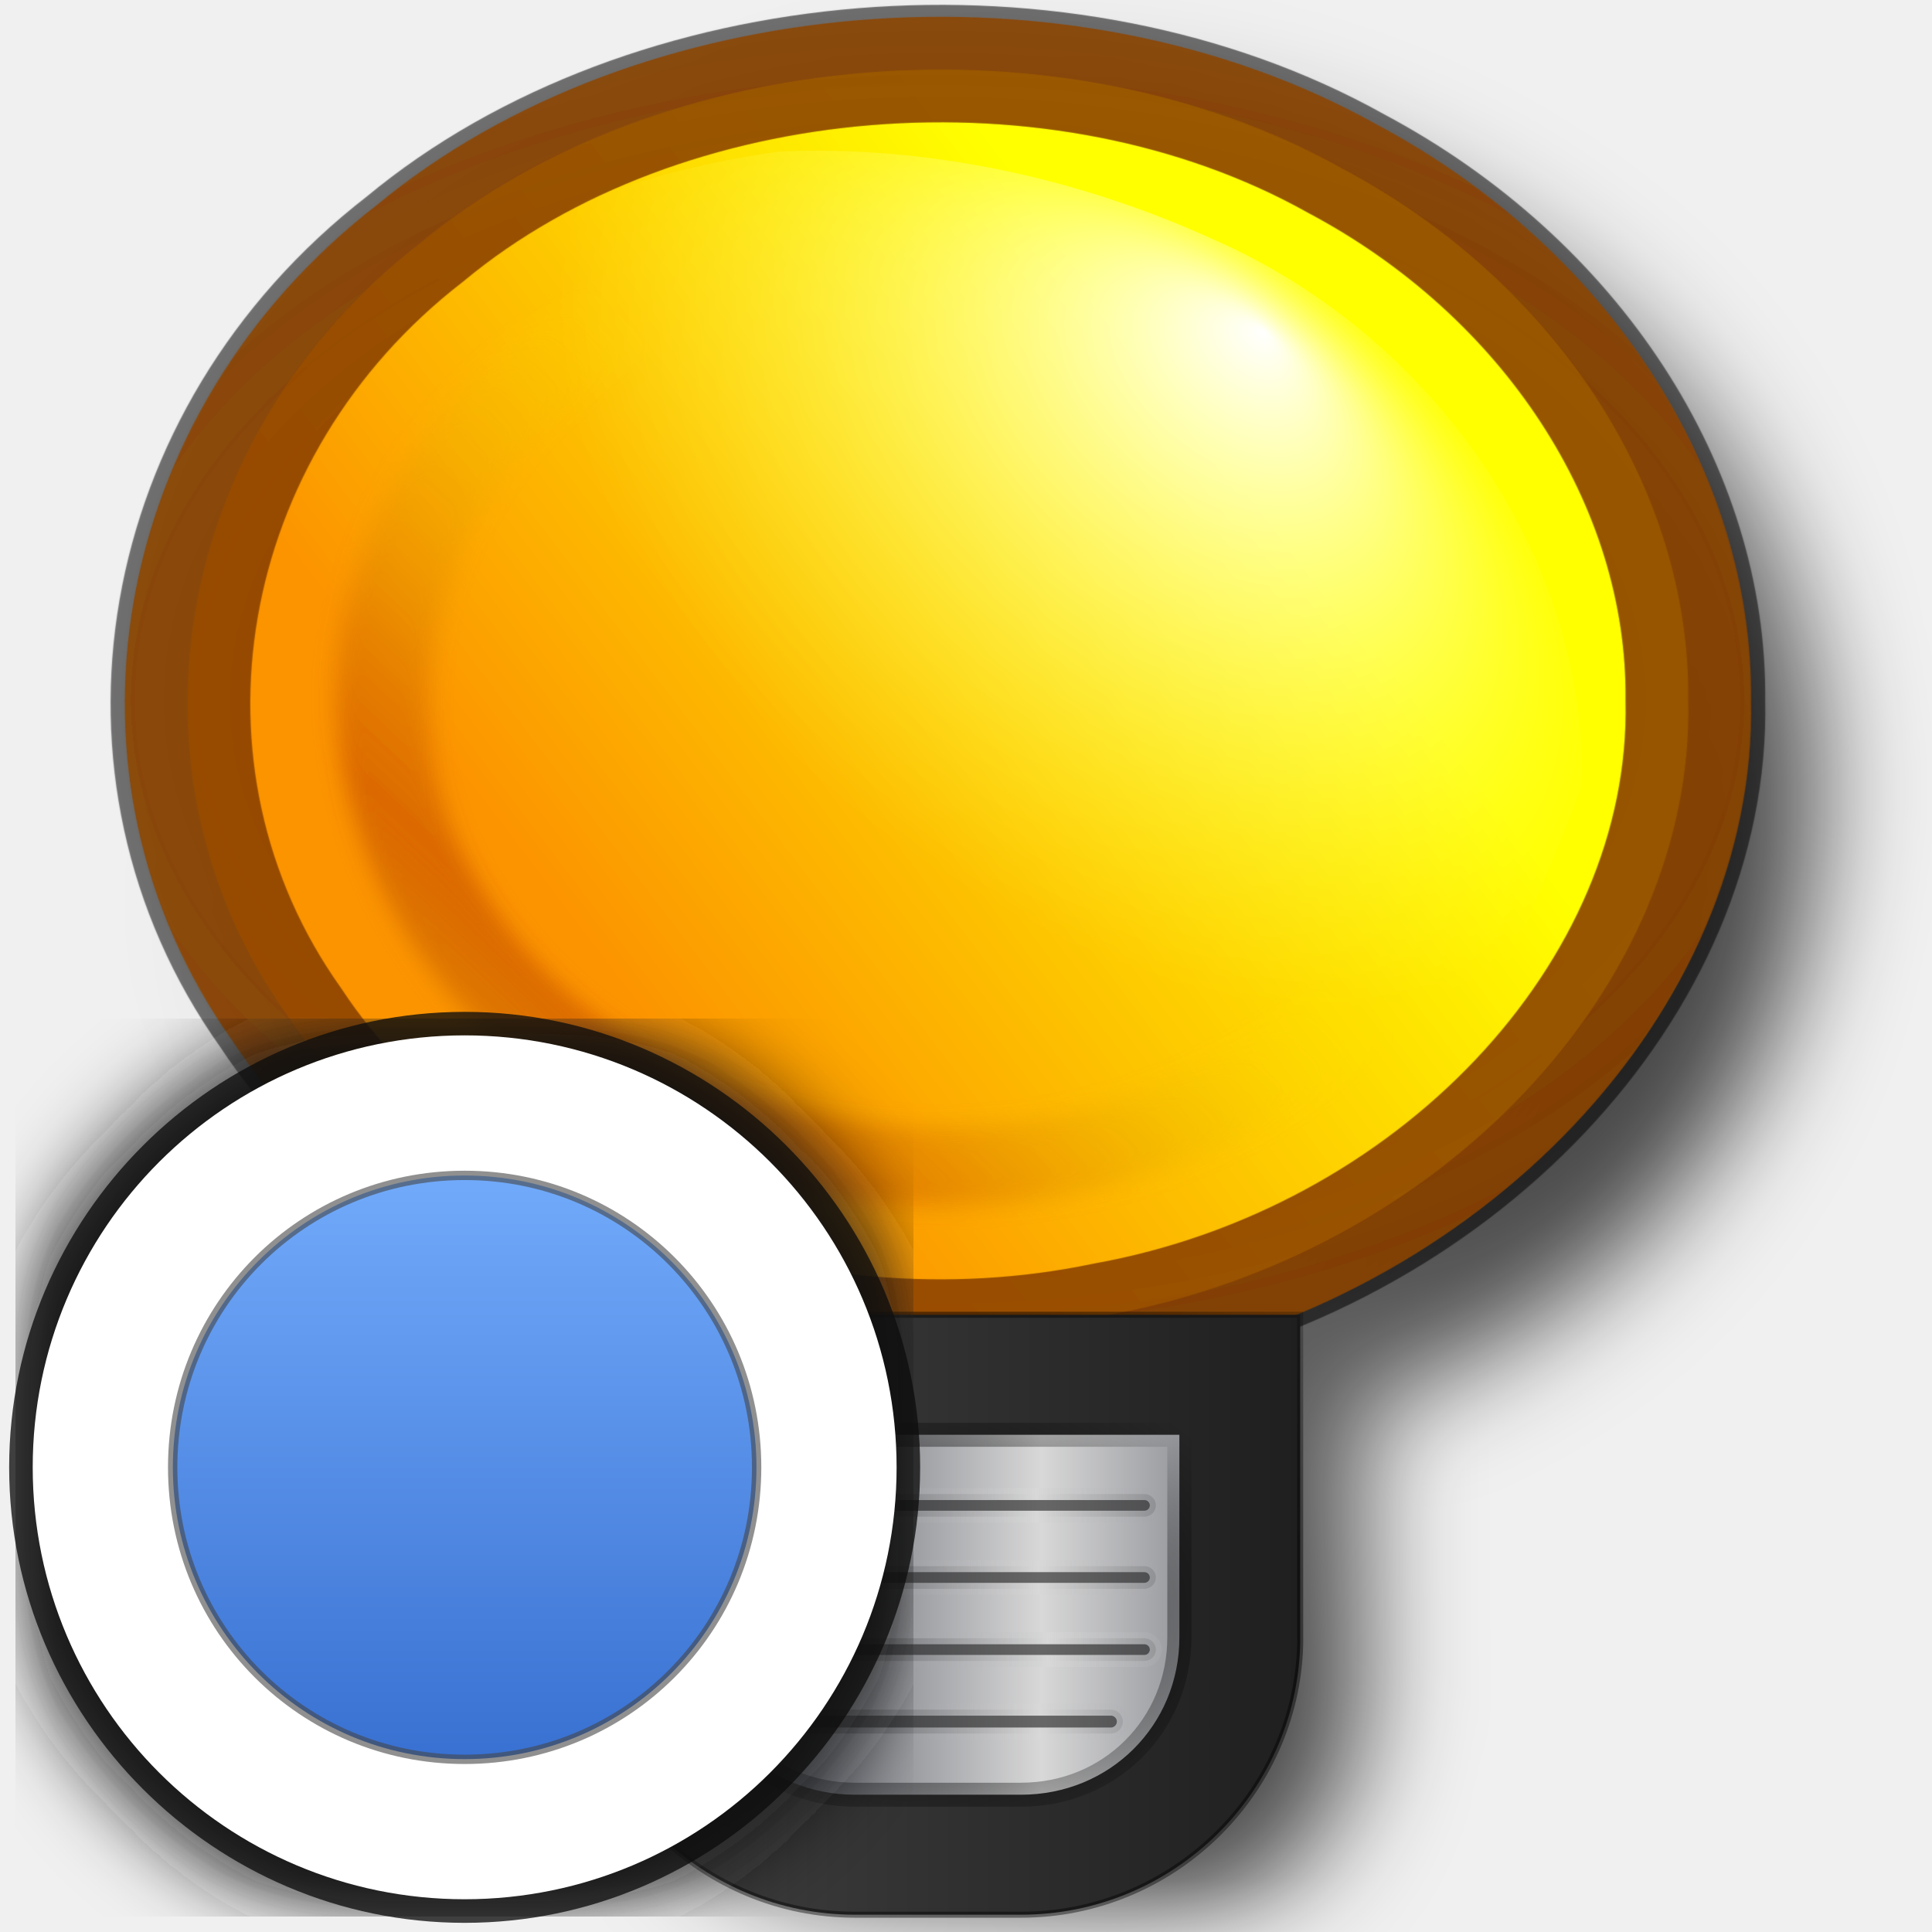
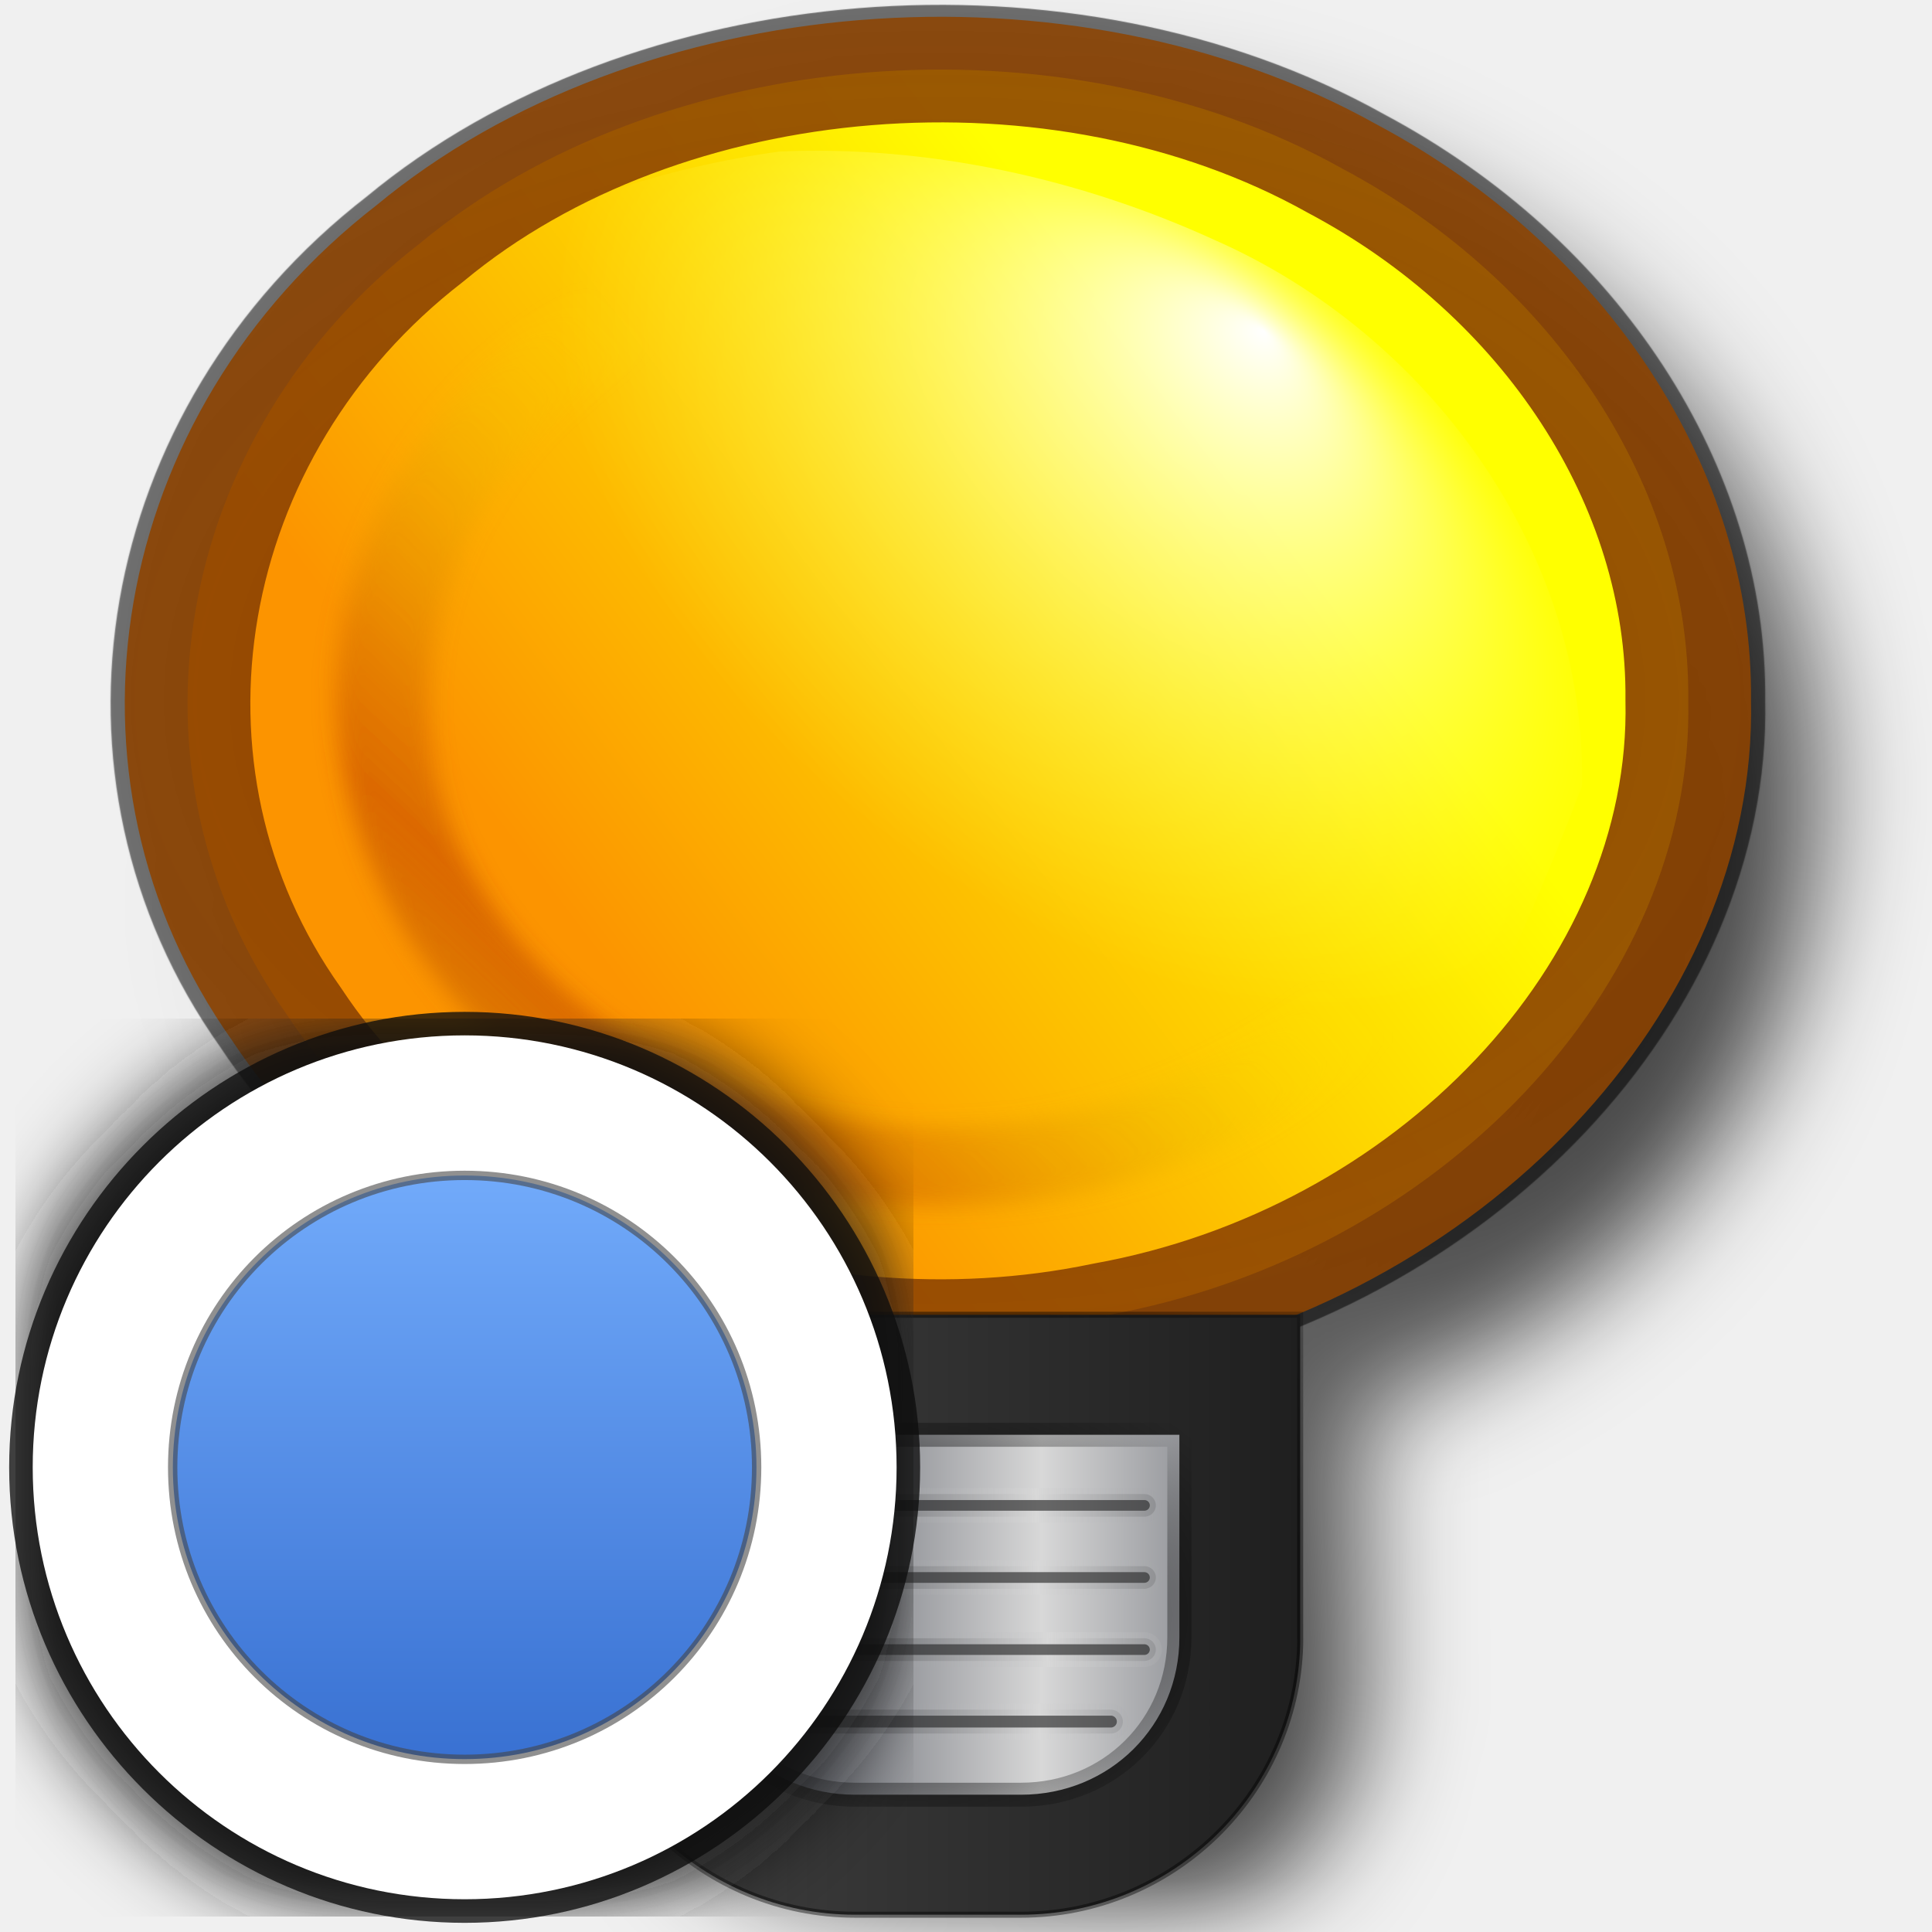
<svg xmlns="http://www.w3.org/2000/svg" xmlns:xlink="http://www.w3.org/1999/xlink" width="16" height="16" id="svg6306" version="1.0">
  <defs id="defs6308">
    <linearGradient id="linearGradient3724">
      <stop style="stop-color:#326acd;stop-opacity:1;" offset="0" id="stop3726" />
      <stop style="stop-color:#78b1ff;stop-opacity:1;" offset="1" id="stop3728" />
    </linearGradient>
    <linearGradient xlink:href="#linearGradient3724" id="linearGradient3954" gradientUnits="userSpaceOnUse" x1="-35.619" y1="28.317" x2="-35.619" y2="20.571" />
    <filter id="filter3750" x="-0.12" width="1.24" y="-0.12" height="1.24">
      <feGaussianBlur stdDeviation="0.472" id="feGaussianBlur3752" />
    </filter>
    <linearGradient xlink:href="#linearGradient3535" id="linearGradient5464" gradientUnits="userSpaceOnUse" spreadMethod="reflect" x1="-128.359" y1="-62.99" x2="-131.385" y2="-62.99" />
    <linearGradient xlink:href="#linearGradient3535" id="linearGradient5462" gradientUnits="userSpaceOnUse" spreadMethod="reflect" x1="-128.431" y1="-63.591" x2="-131.373" y2="-63.591" />
    <linearGradient xlink:href="#linearGradient3535" id="linearGradient5460" gradientUnits="userSpaceOnUse" spreadMethod="reflect" x1="-128.425" y1="-62.39" x2="-131.258" y2="-62.39" />
    <linearGradient id="linearGradient3535">
      <stop offset="0" style="stop-color:#d8d8d8;stop-opacity:1;" id="stop3537" />
      <stop offset="1" style="stop-color:#383c47;stop-opacity:0.342;" id="stop3539" />
    </linearGradient>
    <linearGradient xlink:href="#linearGradient3535" id="linearGradient5458" gradientUnits="userSpaceOnUse" spreadMethod="reflect" x1="-128.447" y1="-64.192" x2="-131.386" y2="-64.192" />
    <linearGradient id="linearGradient3356">
      <stop style="stop-color:#000000;stop-opacity:1;" offset="0" id="stop3358" />
      <stop style="stop-color:#000000;stop-opacity:0;" offset="1" id="stop3360" />
    </linearGradient>
    <radialGradient xlink:href="#linearGradient3356" id="radialGradient5456" gradientUnits="userSpaceOnUse" gradientTransform="matrix(1.401776,0,0,1.061951,87.65912,3.488927)" cx="-154.75" cy="-62.875" fx="-154.75" fy="-62.875" r="2.062" />
    <linearGradient id="linearGradient8767">
      <stop id="stop8769" style="stop-color:#d8d8d8;stop-opacity:1;" offset="0" />
      <stop id="stop8768" style="stop-color:#383c47;stop-opacity:1;" offset="1" />
    </linearGradient>
    <linearGradient xlink:href="#linearGradient8767" id="linearGradient5454" gradientUnits="userSpaceOnUse" gradientTransform="translate(33.48437,-0.40625)" spreadMethod="reflect" x1="-161.891" y1="-62.875" x2="-164.75" y2="-62.875" />
    <linearGradient id="linearGradient3496">
      <stop style="stop-color:#000000;stop-opacity:1;" offset="0" id="stop3498" />
      <stop style="stop-color:#000000;stop-opacity:0;" offset="1" id="stop3500" />
    </linearGradient>
    <radialGradient xlink:href="#linearGradient3496" id="radialGradient5452" gradientUnits="userSpaceOnUse" gradientTransform="matrix(1.795028,0,0,1.501902,107.5242,38.2732)" cx="-135.246" cy="-76.256" fx="-135.246" fy="-76.256" r="3.063" />
    <linearGradient id="linearGradient3488">
      <stop style="stop-color:#434343;stop-opacity:1;" offset="0" id="stop3490" />
      <stop style="stop-color:#1f1f1f;stop-opacity:1;" offset="1" id="stop3492" />
    </linearGradient>
    <linearGradient xlink:href="#linearGradient3488" id="linearGradient5450" gradientUnits="userSpaceOnUse" x1="-138.246" y1="-76.256" x2="-132.246" y2="-76.256" />
    <filter id="filter6788">
      <feGaussianBlur stdDeviation="0.096" id="feGaussianBlur6790" />
    </filter>
    <linearGradient id="linearGradient6776">
      <stop style="stop-color:#ffd500;stop-opacity:1;" offset="0" id="stop6778" />
      <stop id="stop6780" offset="0.368" style="stop-color:#ba3d00;stop-opacity:0.498;" />
      <stop style="stop-color:#ffff00;stop-opacity:0;" offset="1" id="stop6782" />
    </linearGradient>
    <linearGradient xlink:href="#linearGradient6776" id="linearGradient5448" gradientUnits="userSpaceOnUse" gradientTransform="matrix(1.146356,0,0,1.146356,16.84144,32.06539)" x1="-136.745" y1="-97.706" x2="-132.406" y2="-102.282" />
    <linearGradient id="linearGradient8777">
      <stop style="stop-color:#ffffff;stop-opacity:1;" offset="0" id="stop8779" />
      <stop style="stop-color:#ffff49;stop-opacity:0;" offset="1" id="stop8781" />
    </linearGradient>
    <radialGradient xlink:href="#linearGradient8777" id="radialGradient5446" gradientUnits="userSpaceOnUse" gradientTransform="matrix(0.4381231,0.4058587,0.2686471,-0.2337344,-141.6053,-85.40033)" cx="8.524" cy="14.238" fx="8.047" fy="20.606" r="8.502" />
    <linearGradient id="linearGradient3894">
      <stop style="stop-color:#8d4402;stop-opacity:1;" offset="0" id="stop3896" />
      <stop style="stop-color:#8d4402;stop-opacity:0.764;" offset="1" id="stop3898" />
    </linearGradient>
    <radialGradient xlink:href="#linearGradient3894" id="radialGradient5444" gradientUnits="userSpaceOnUse" gradientTransform="matrix(-2.4313,1.8325218e-7,-2.0029616e-7,-1.929552,-50.34225,28.76672)" spreadMethod="reflect" cx="-14.671" cy="9.819" fx="-14.671" fy="9.819" r="6.885" />
    <linearGradient id="linearGradient3605">
      <stop style="stop-color:#fc9400;stop-opacity:1" offset="0" id="stop3607" />
      <stop style="stop-color:#ffff00;stop-opacity:1;" offset="1" id="stop3609" />
    </linearGradient>
    <linearGradient xlink:href="#linearGradient3605" id="linearGradient5442" gradientUnits="userSpaceOnUse" x1="-17.81" y1="11.986" x2="-11.717" y2="8.087" />
    <filter id="filter3856">
      <feGaussianBlur stdDeviation="0.48" id="feGaussianBlur3858" />
    </filter>
    <linearGradient id="linearGradient3682">
      <stop id="stop3684" offset="0" style="stop-color:#000000;stop-opacity:1;" />
      <stop id="stop3686" offset="1" style="stop-color:#000000;stop-opacity:0;" />
    </linearGradient>
    <linearGradient xlink:href="#linearGradient3682" id="linearGradient5440" gradientUnits="userSpaceOnUse" gradientTransform="translate(-0.28125,3.125e-2)" x1="-125.75" y1="-75.562" x2="-141.062" y2="-83.625" />
    <filter id="filter6694">
      <feGaussianBlur stdDeviation="0.007" id="feGaussianBlur6696" />
    </filter>
    <linearGradient id="linearGradient7643">
      <stop style="stop-color:#000000;stop-opacity:1;" offset="0" id="stop7645" />
      <stop style="stop-color:#000000;stop-opacity:0;" offset="1" id="stop7647" />
    </linearGradient>
    <radialGradient xlink:href="#linearGradient7643" id="radialGradient5438" gradientUnits="userSpaceOnUse" gradientTransform="matrix(2.165856,1.2894503e-7,-9.2356321e-8,2.166671,17.1021,-11.46355)" cx="-14.669" cy="9.826" fx="-14.669" fy="9.826" r="6.884" />
  </defs>
  <g id="layer1">
    <g id="g4576">
      <g transform="matrix(0.9999056,0,0,0.993687,143.001,89.14722)" id="g5412">
        <path style="fill:none;fill-opacity:1;fill-rule:evenodd;stroke:url(#radialGradient5438);stroke-width:1.063;stroke-linecap:square;stroke-linejoin:round;stroke-miterlimit:4;stroke-dasharray:none;stroke-opacity:1;filter:url(#filter6694)" d="M -8.318,9.819 C -8.264,12.697 -10.426,15.408 -13.237,16.01 C -15.89,16.669 -18.858,15.37 -20.183,12.981 C -21.643,10.536 -21.152,7.149 -19.055,5.221 C -17.028,3.218 -13.62,2.89 -11.248,4.467 C -9.445,5.606 -8.299,7.685 -8.318,9.819 z" id="path5414" transform="matrix(0.9954715,0,0,0.842322,-120.6432,-92.14911)" />
        <path style="fill:url(#linearGradient5440);fill-opacity:1;fill-rule:evenodd;stroke:none;stroke-width:1;stroke-linecap:butt;stroke-linejoin:miter;stroke-miterlimit:4;stroke-dasharray:none;stroke-opacity:1;filter:url(#filter3856)" d="M -134.344,-89.688 C -137.109,-89.719 -140.035,-88.169 -141.025,-85.487 C -141.89,-83.13 -140.973,-80.218 -138.806,-78.897 C -138.232,-78.411 -137.074,-78.456 -137.406,-77.452 C -137.36,-76.632 -137.513,-75.785 -137.284,-74.986 C -136.981,-74.072 -136.004,-73.518 -135.064,-73.625 C -134.278,-73.659 -133.476,-73.542 -132.705,-73.719 C -131.747,-74.005 -131.174,-75.029 -131.281,-75.998 C -131.28,-76.738 -131.283,-77.479 -131.289,-78.219 C -129.36,-78.84 -127.772,-80.51 -127.446,-82.537 C -127.038,-84.478 -127.79,-86.564 -129.294,-87.843 C -130.668,-89.066 -132.516,-89.691 -134.344,-89.688 z" id="path5416" transform="matrix(0.9563942,0,0,0.9563942,-6.18938,-3.209907)" />
-         <path style="fill:url(#linearGradient5442);fill-opacity:1;fill-rule:evenodd;stroke:url(#radialGradient5444);stroke-width:1.063;stroke-linecap:square;stroke-linejoin:round;stroke-miterlimit:4;stroke-dasharray:none;stroke-opacity:1;filter:url(#filter6694)" d="M -8.318,9.819 C -8.264,12.697 -10.426,15.408 -13.237,16.01 C -15.89,16.669 -18.858,15.37 -20.183,12.981 C -21.643,10.536 -21.152,7.149 -19.055,5.221 C -17.028,3.218 -13.62,2.89 -11.248,4.467 C -9.445,5.606 -8.299,7.685 -8.318,9.819 z" id="path5418" transform="matrix(0.9784021,0,0,0.8278787,-120.8936,-92.00719)" />
+         <path style="fill:url(#linearGradient5442);fill-opacity:1;fill-rule:evenodd;stroke:url(#radialGradient5444);stroke-width:1.063;stroke-linecap:square;stroke-linejoin:round;stroke-miterlimit:4;stroke-dasharray:none;stroke-opacity:1;" d="M -8.318,9.819 C -8.264,12.697 -10.426,15.408 -13.237,16.01 C -15.89,16.669 -18.858,15.37 -20.183,12.981 C -21.643,10.536 -21.152,7.149 -19.055,5.221 C -17.028,3.218 -13.62,2.89 -11.248,4.467 C -9.445,5.606 -8.299,7.685 -8.318,9.819 z" id="path5418" transform="matrix(0.9784021,0,0,0.8278787,-120.8936,-92.00719)" />
        <path style="fill:url(#radialGradient5446);fill-opacity:1;fill-rule:evenodd;stroke:none;stroke-width:0.997;stroke-linecap:butt;stroke-linejoin:round;stroke-miterlimit:4;stroke-dasharray:none;stroke-opacity:1;display:inline" d="M -129.912,-83.162 C -129.872,-85.127 -131.186,-86.929 -132.951,-87.712 C -134.071,-88.228 -135.325,-88.504 -136.557,-88.451 C -138.461,-88.187 -140.415,-87.194 -141.257,-85.384 C -142.322,-83.104 -141.701,-80.332 -140.247,-78.369 C -139.243,-76.984 -137.54,-75.904 -135.774,-76.232 C -133.831,-76.598 -132.457,-78.241 -131.482,-79.847 C -130.851,-80.897 -130.346,-82.018 -129.912,-83.162 z" id="path5420" />
        <path style="fill:url(#linearGradient5448);fill-opacity:1;fill-rule:evenodd;stroke:none;stroke-width:1.063;stroke-linecap:square;stroke-linejoin:round;stroke-miterlimit:4;stroke-dasharray:none;stroke-opacity:1;filter:url(#filter6788)" d="M -134.931,-88.752 C -137.085,-88.783 -139.405,-87.512 -140.016,-85.348 C -140.532,-83.606 -139.558,-81.721 -138.047,-80.821 C -135.636,-79.264 -131.969,-79.788 -130.364,-82.257 C -129.389,-83.688 -129.588,-85.732 -130.769,-86.985 C -131.805,-88.156 -133.386,-88.756 -134.931,-88.752 z M -134.931,-88.072 C -133.084,-88.106 -131.087,-86.986 -130.628,-85.107 C -130.212,-83.513 -131.219,-81.85 -132.65,-81.161 C -134.754,-80.05 -137.771,-80.664 -138.956,-82.82 C -139.725,-84.163 -139.303,-85.958 -138.126,-86.922 C -137.254,-87.69 -136.085,-88.074 -134.931,-88.072 z" id="path5422" transform="matrix(0.9563942,0,0,0.9563942,-6.189376,-3.209907)" />
        <path style="fill:url(#linearGradient5450);fill-opacity:1;fill-rule:evenodd;stroke:url(#radialGradient5452);stroke-width:0.05;stroke-linecap:square;stroke-linejoin:miter;stroke-miterlimit:4;stroke-dasharray:none;stroke-opacity:1" d="M -138.246,-78.756 L -138.246,-78.381 L -138.246,-76.444 L -138.246,-76.381 L -138.246,-76.069 L -138.246,-76.006 C -138.213,-74.762 -137.185,-73.756 -135.933,-73.756 L -134.558,-73.756 C -133.307,-73.756 -132.279,-74.762 -132.246,-76.006 C -132.245,-76.027 -132.246,-76.048 -132.246,-76.069 L -132.246,-76.444 L -132.246,-78.381 L -132.246,-78.756 L -132.621,-78.756 L -134.558,-78.756 L -135.933,-78.756 L -137.871,-78.756 L -138.246,-78.756 z" id="path5424" />
        <g id="g5426" transform="translate(-5.98036,-12.97503)">
          <path id="path5428" d="M -131.266,-64.781 L -127.266,-64.781 C -127.266,-64.045 -127.266,-64.205 -127.266,-63.469 L -127.266,-63.094 C -127.266,-62.358 -127.842,-61.781 -128.578,-61.781 L -129.953,-61.781 C -130.689,-61.781 -131.266,-62.358 -131.266,-63.094 L -131.266,-63.469 C -131.266,-64.205 -131.266,-64.045 -131.266,-64.781 z" style="fill:url(#linearGradient5454);fill-opacity:1;fill-rule:evenodd;stroke:url(#radialGradient5456);stroke-width:0.2;stroke-linecap:square;stroke-linejoin:miter;stroke-miterlimit:4;stroke-dasharray:none;stroke-opacity:1" />
          <rect ry="0.095" y="-64.287" x="-131.07" height="0.189" width="3.609" id="rect5430" style="opacity:1;fill:#000000;fill-opacity:0.525;fill-rule:evenodd;stroke:url(#linearGradient5458);stroke-width:0.1;stroke-linecap:square;stroke-linejoin:miter;stroke-miterlimit:4;stroke-dasharray:none;stroke-opacity:1" />
          <rect ry="0.1" y="-62.49" x="-130.797" height="0.199" width="3.063" id="rect5432" style="opacity:1;fill:#000000;fill-opacity:0.524;fill-rule:evenodd;stroke:url(#linearGradient5460);stroke-width:0.1;stroke-linecap:butt;stroke-linejoin:round;stroke-miterlimit:4;stroke-dasharray:none;stroke-dashoffset:0;stroke-opacity:1" />
          <rect ry="0.095" y="-63.686" x="-131.07" height="0.189" width="3.609" id="rect5434" style="opacity:1;fill:#000000;fill-opacity:0.525;fill-rule:evenodd;stroke:url(#linearGradient5462);stroke-width:0.1;stroke-linecap:square;stroke-linejoin:miter;stroke-miterlimit:4;stroke-dasharray:none;stroke-opacity:1" />
          <rect ry="0.095" y="-63.085" x="-131.07" height="0.189" width="3.609" id="rect5436" style="opacity:1;fill:#000000;fill-opacity:0.525;fill-rule:evenodd;stroke:url(#linearGradient5464);stroke-width:0.1;stroke-linecap:square;stroke-linejoin:miter;stroke-miterlimit:4;stroke-dasharray:none;stroke-opacity:1" />
        </g>
      </g>
      <g transform="matrix(0.7737791,0,0,0.7737791,-197.904,25.09191)" id="g3922">
-         <path style="fill:#808080;fill-opacity:1;fill-rule:evenodd;stroke:#1b1b1b;stroke-width:2.2;stroke-linecap:butt;stroke-linejoin:round;stroke-miterlimit:4;stroke-dasharray:none;stroke-dashoffset:0;stroke-opacity:1;filter:url(#filter3750)" id="path3924" d="M -31.746,24.444 A 3.873,3.873 0 1 1 -39.492,24.444 A 3.873,3.873 0 1 1 -31.746,24.444 z" transform="translate(296.355,-41.16747)" />
+         <path style="fill:#808080;fill-opacity:1;fill-rule:evenodd;stroke:#1b1b1b;stroke-width:2.2;stroke-linecap:butt;stroke-linejoin:round;stroke-miterlimit:4;stroke-dasharray:none;stroke-dashoffset:0;stroke-opacity:1;filter:url(#filter3750)" id="path3924" d="M -31.746,24.444 C -31.746,26.583 -33.48,28.317 -35.619,28.317 C -37.758,28.317 -39.492,26.583 -39.492,24.444 C -39.492,22.305 -37.758,20.571 -35.619,20.571 C -33.48,20.571 -31.746,22.305 -31.746,24.444 z" transform="translate(296.355,-41.16747)" />
        <path style="fill:none;fill-opacity:1;fill-rule:evenodd;stroke:#0e0e0e;stroke-width:0.5;stroke-linecap:butt;stroke-linejoin:round;stroke-miterlimit:4;stroke-dasharray:none;stroke-dashoffset:0;stroke-opacity:0.781" d="M 260.736,-21.348 C 258.192,-21.348 256.111,-19.267 256.111,-16.723 C 256.111,-14.179 258.192,-12.098 260.736,-12.098 C 263.28,-12.098 265.361,-14.179 265.361,-16.723 C 265.361,-19.267 263.28,-21.348 260.736,-21.348 z" id="path3926" />
-         <path style="fill:url(#linearGradient3954);fill-opacity:1;fill-rule:evenodd;stroke:#ffffff;stroke-width:1.5;stroke-linecap:butt;stroke-linejoin:round;stroke-miterlimit:4;stroke-dasharray:none;stroke-dashoffset:0;stroke-opacity:1" id="path3928" d="M -31.746,24.444 A 3.873,3.873 0 1 1 -39.492,24.444 A 3.873,3.873 0 1 1 -31.746,24.444 z" transform="translate(296.355,-41.16747)" />
+         <path style="fill:url(#linearGradient3954);fill-opacity:1;fill-rule:evenodd;stroke:#ffffff;stroke-width:1.5;stroke-linecap:butt;stroke-linejoin:round;stroke-miterlimit:4;stroke-dasharray:none;stroke-dashoffset:0;stroke-opacity:1" id="path3928" d="M -31.746,24.444 C -31.746,26.583 -33.48,28.317 -35.619,28.317 C -37.758,28.317 -39.492,26.583 -39.492,24.444 C -39.492,22.305 -37.758,20.571 -35.619,20.571 C -33.48,20.571 -31.746,22.305 -31.746,24.444 z" transform="translate(296.355,-41.16747)" />
        <path style="fill:none;fill-opacity:1;fill-rule:evenodd;stroke:#454545;stroke-width:0.1;stroke-linecap:butt;stroke-linejoin:round;stroke-miterlimit:4;stroke-dasharray:none;stroke-dashoffset:0;stroke-opacity:0.597" d="M 260.736,-19.848 C 262.468,-19.848 263.861,-18.455 263.861,-16.723 C 263.861,-14.991 262.468,-13.598 260.736,-13.598 C 259.004,-13.598 257.611,-14.991 257.611,-16.723 C 257.611,-18.455 259.004,-19.848 260.736,-19.848 z" id="path3930" />
      </g>
    </g>
  </g>
</svg>
